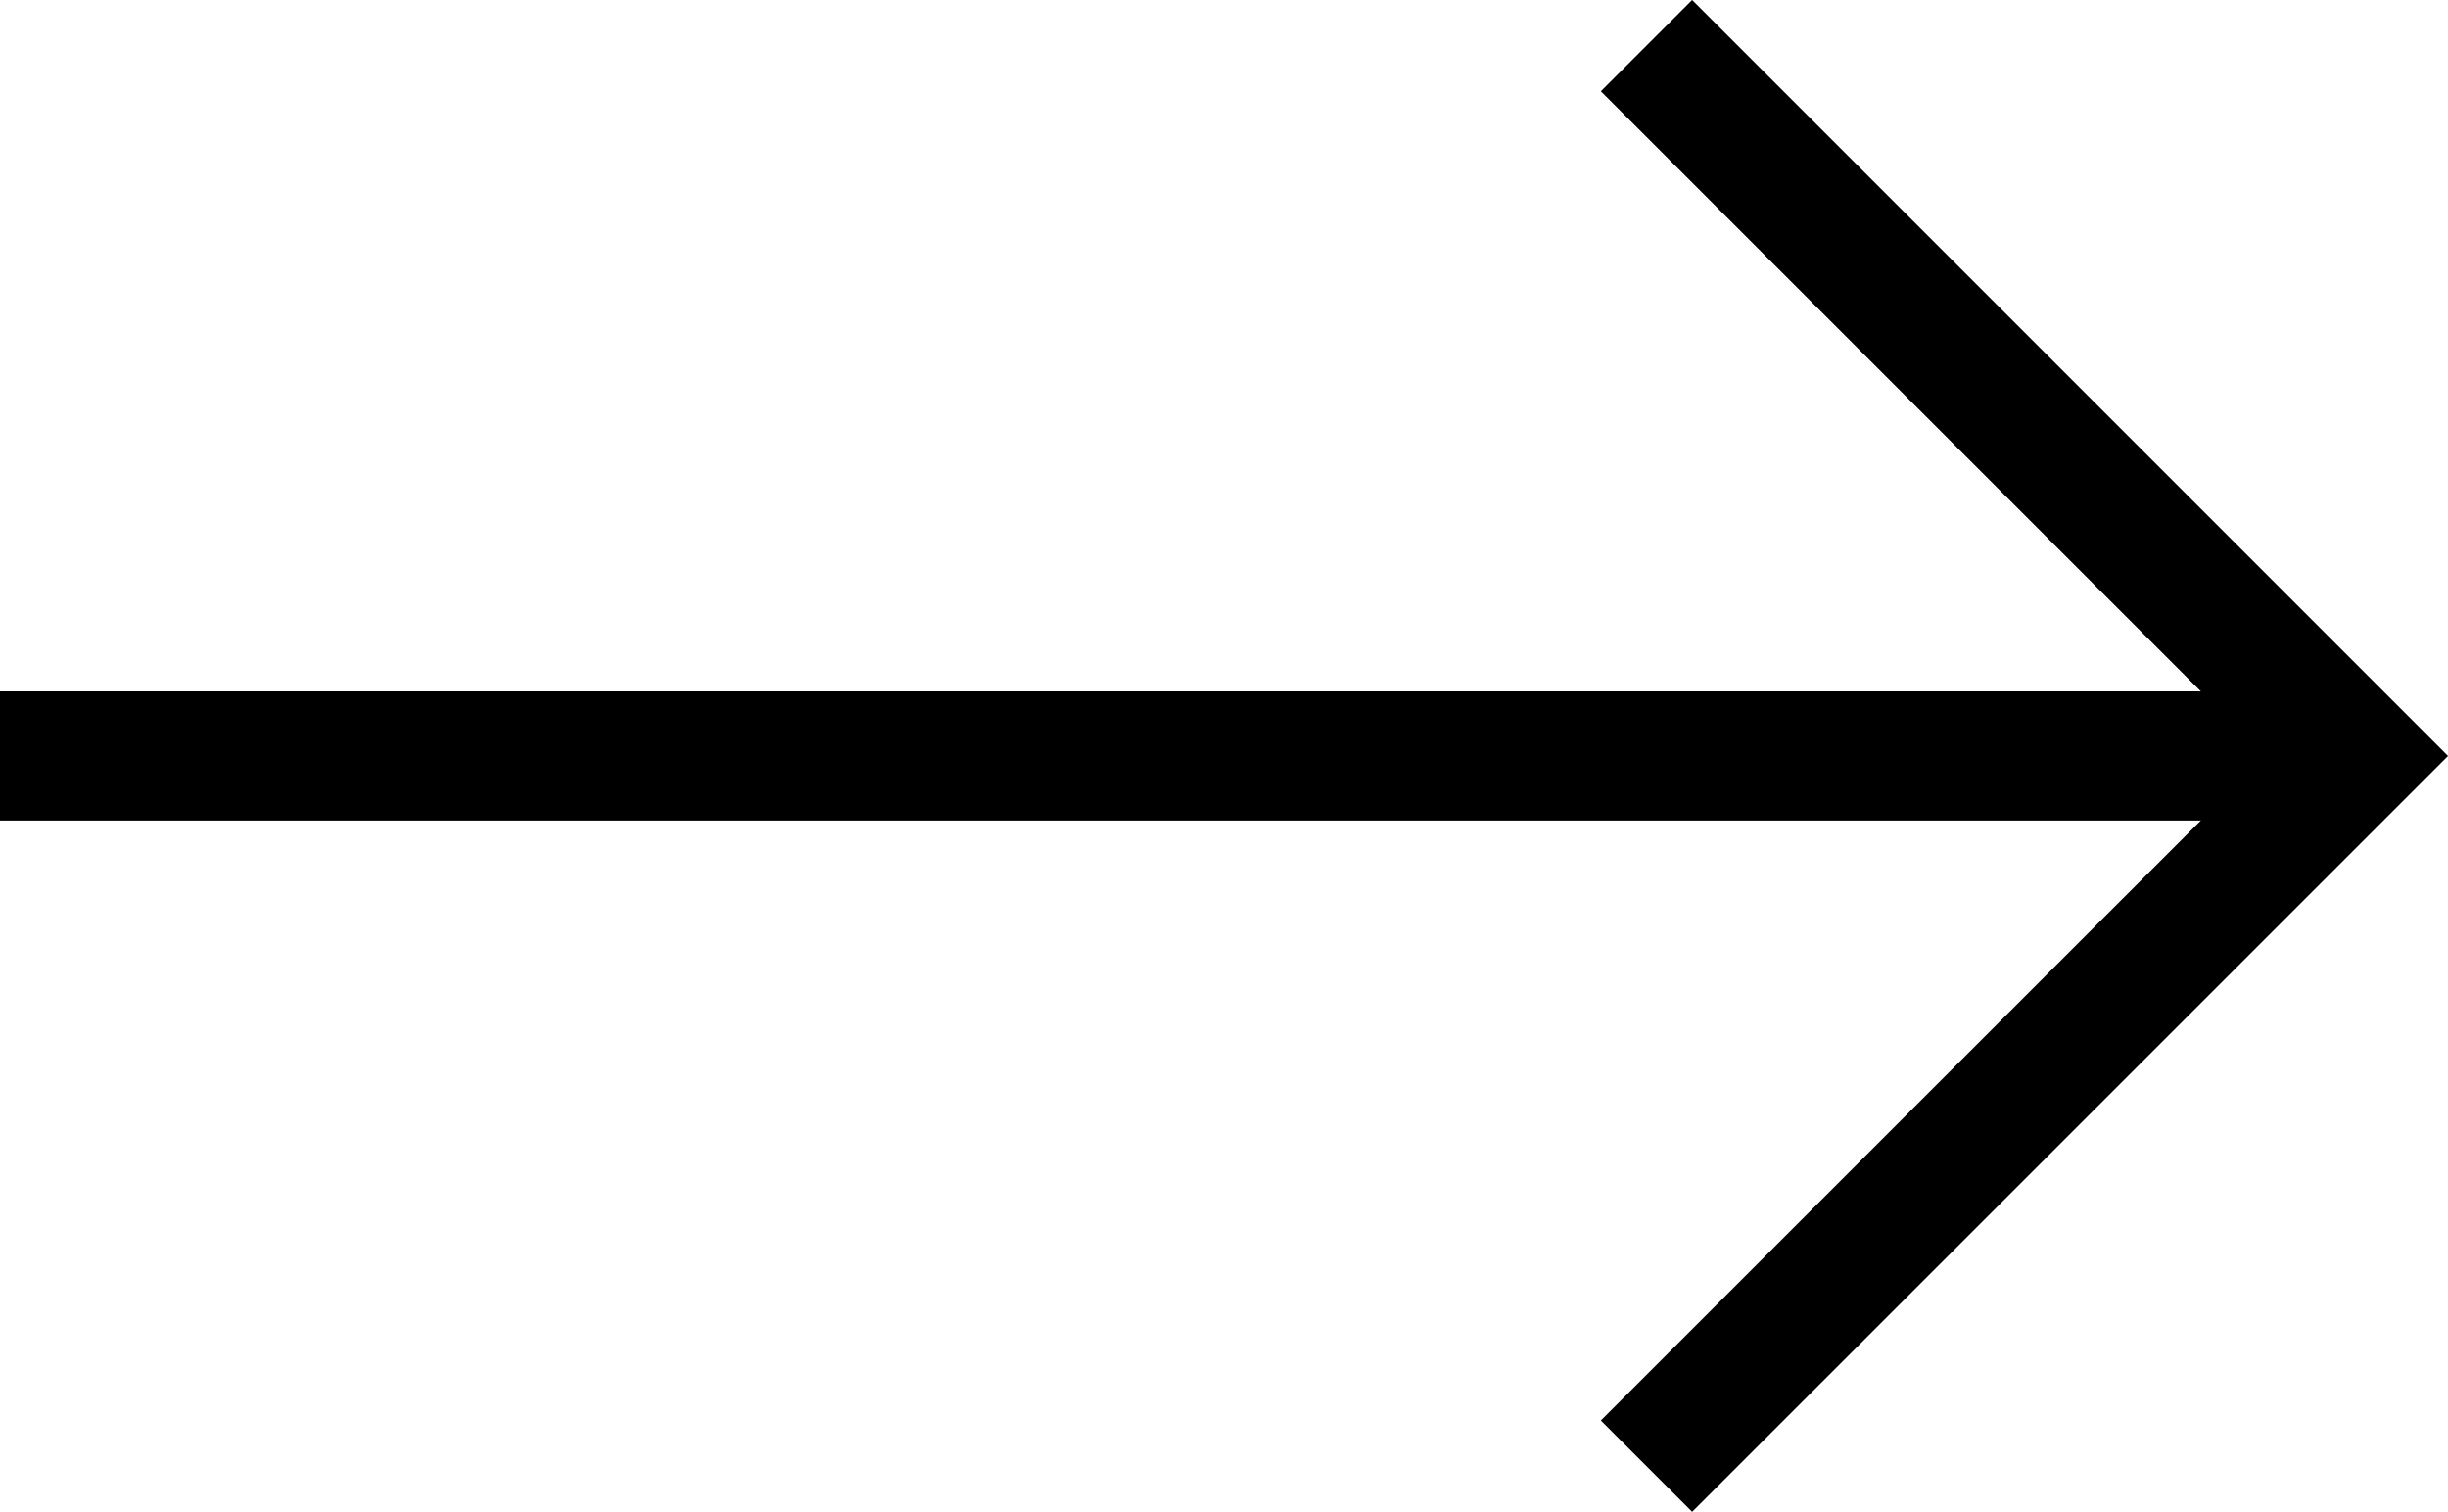
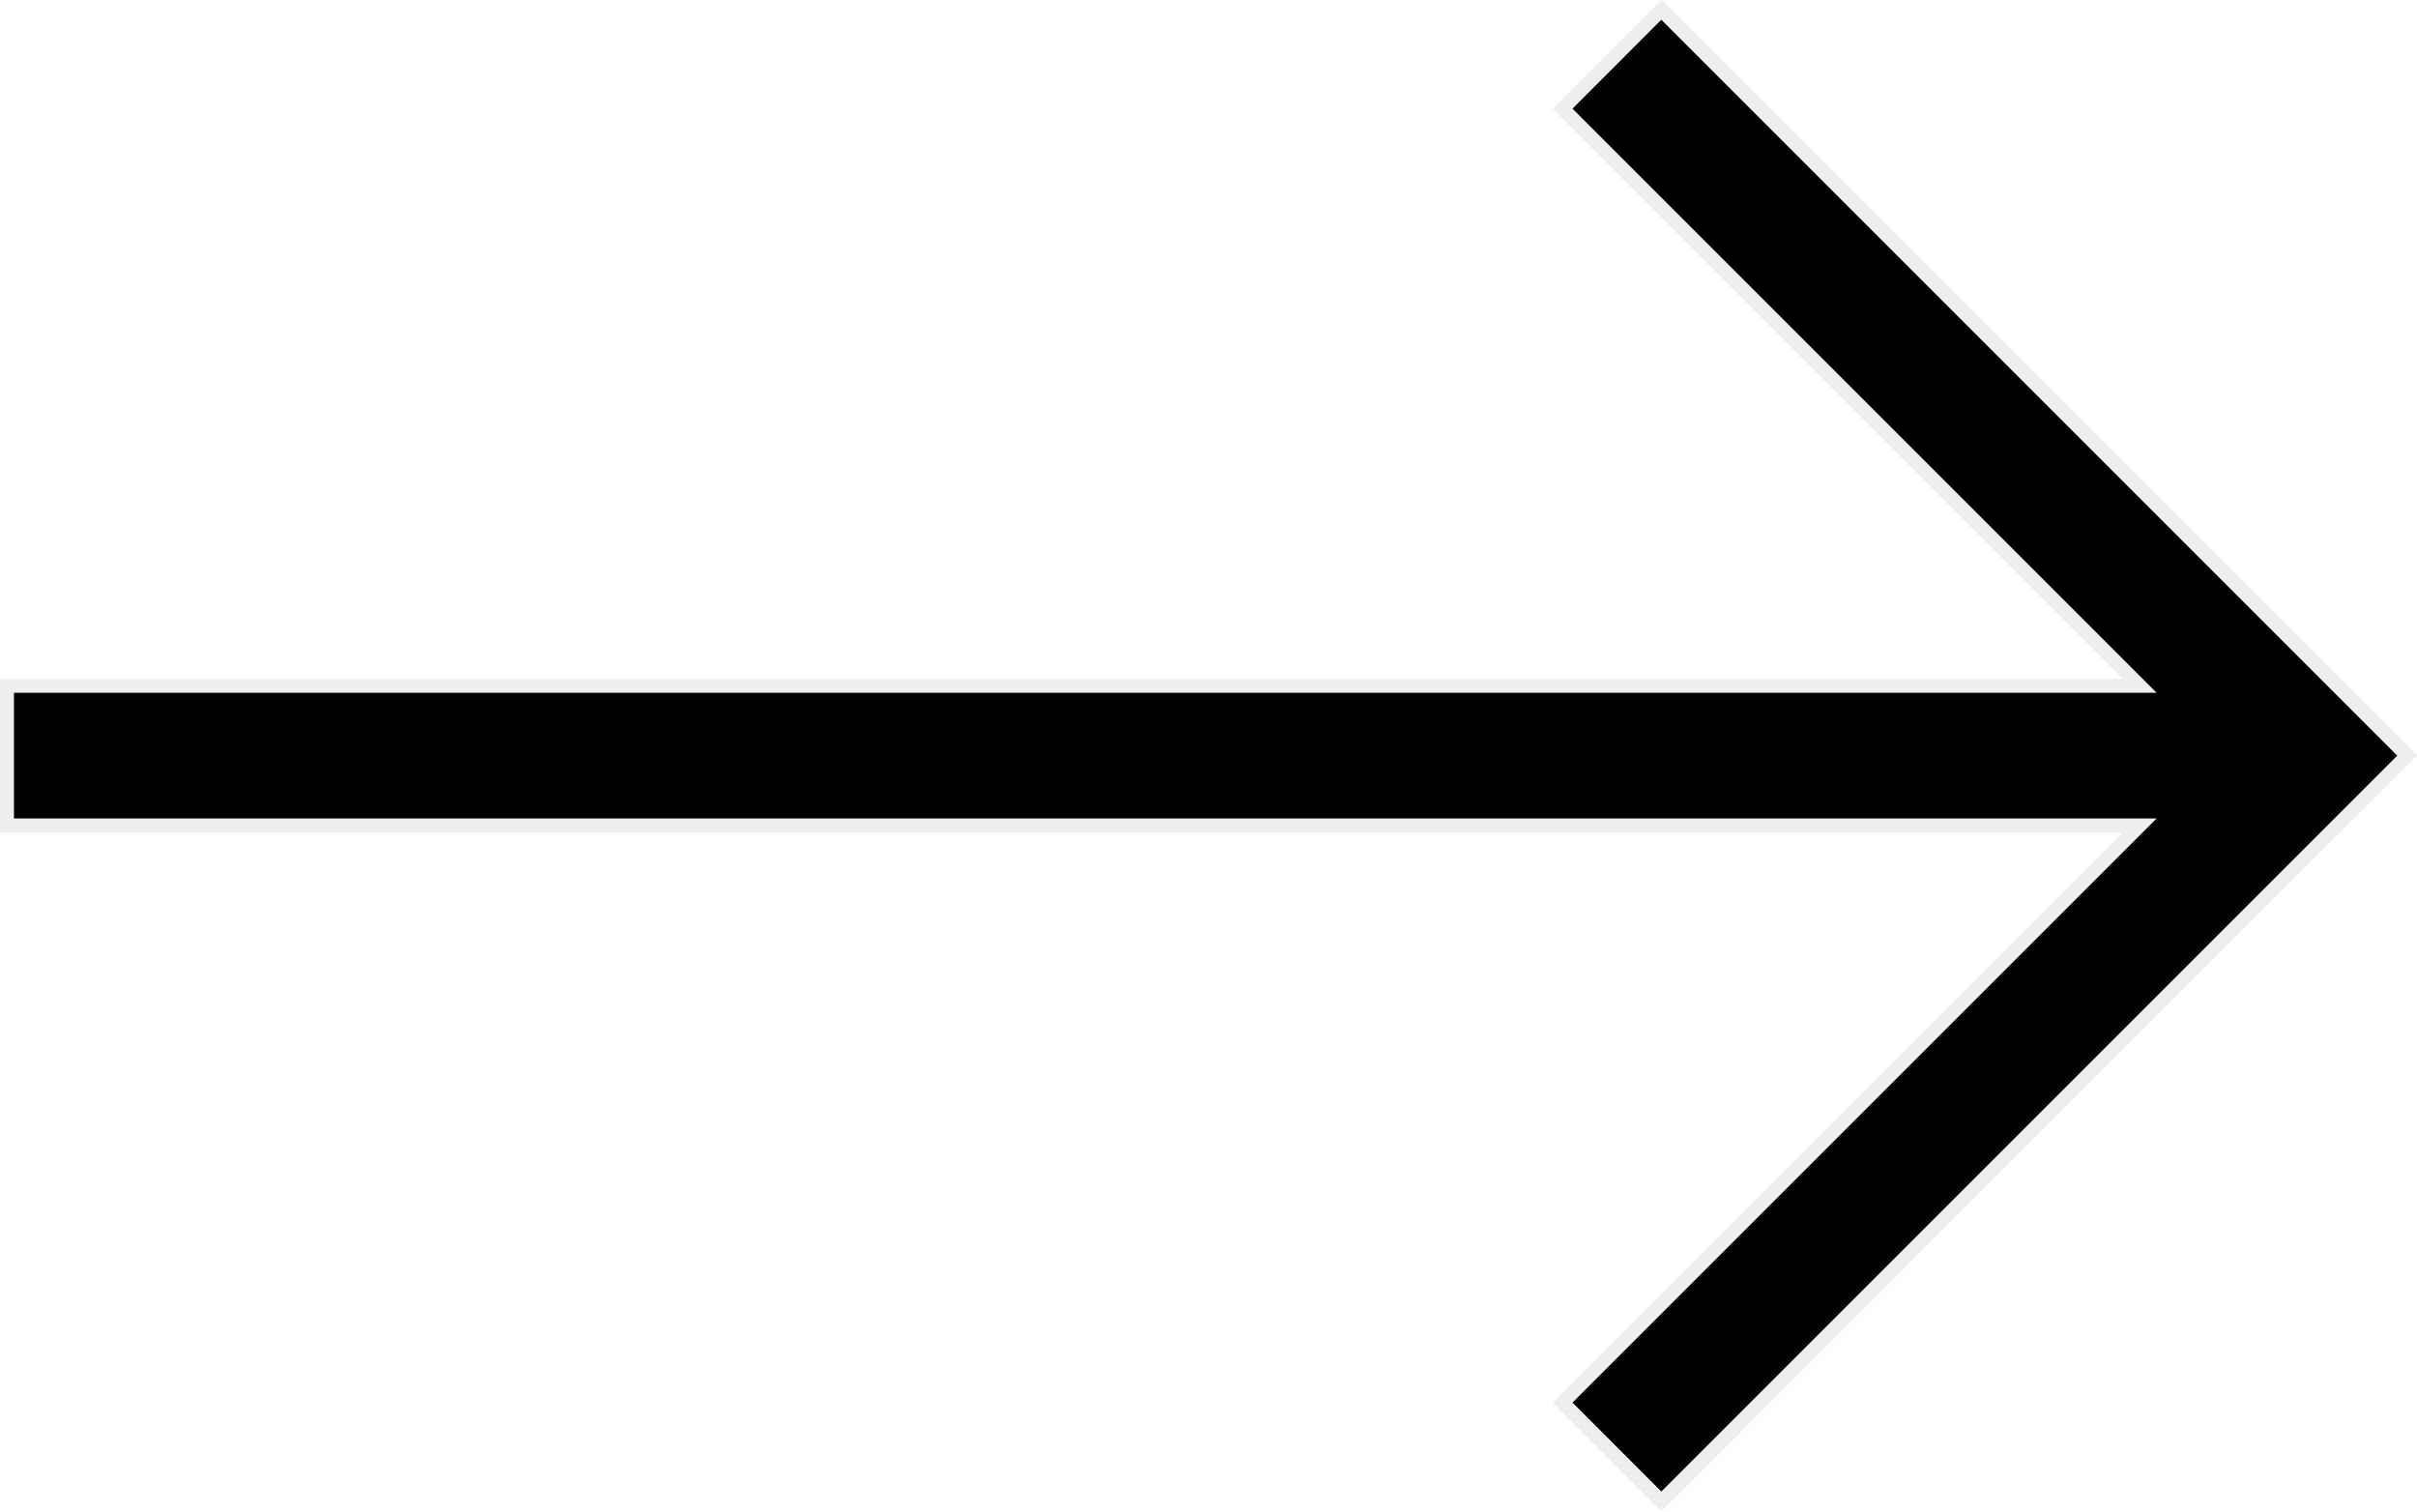
- <svg xmlns="http://www.w3.org/2000/svg" viewBox="0 0 341.22 210.72">
+ <svg xmlns="http://www.w3.org/2000/svg" viewBox="0 0 346.05 216.37">
  <defs>
-     <style>.cls-1{fill:none;stroke:#000;stroke-miterlimit:10;stroke-width:18px;}</style>
+     <style>.cls-1{fill:#eee;}</style>
  </defs>
  <g id="Layer_2" data-name="Layer 2">
    <g id="Layer_1-2" data-name="Layer 1">
-       <polyline class="cls-1" points="229.5 204.35 328.5 105.36 229.5 6.36" />
-       <line class="cls-1" y1="105.36" x2="329" y2="105.36" />
+       <polygon points="223.72 200.82 306.35 118.19 1 118.19 1 98.19 306.35 98.19 223.72 15.56 237.86 1.41 344.64 108.19 237.86 214.96 223.72 200.82" />
+       <path class="cls-1" d="M237.86,2.83,343.22,108.19,237.86,213.55l-12.72-12.73,83.63-83.63H2v-18H308.77L225.14,15.56,237.86,2.83m0-2.83-1.41,1.41L223.72,14.14l-1.41,1.42L223.72,17l80.22,80.22H0v22H303.94L223.72,199.4l-1.41,1.42,1.41,1.41L236.45,215l1.41,1.41,1.42-1.41L344.64,109.6l1.41-1.41-1.41-1.42L239.28,1.41,237.86,0Z" />
    </g>
  </g>
</svg>
